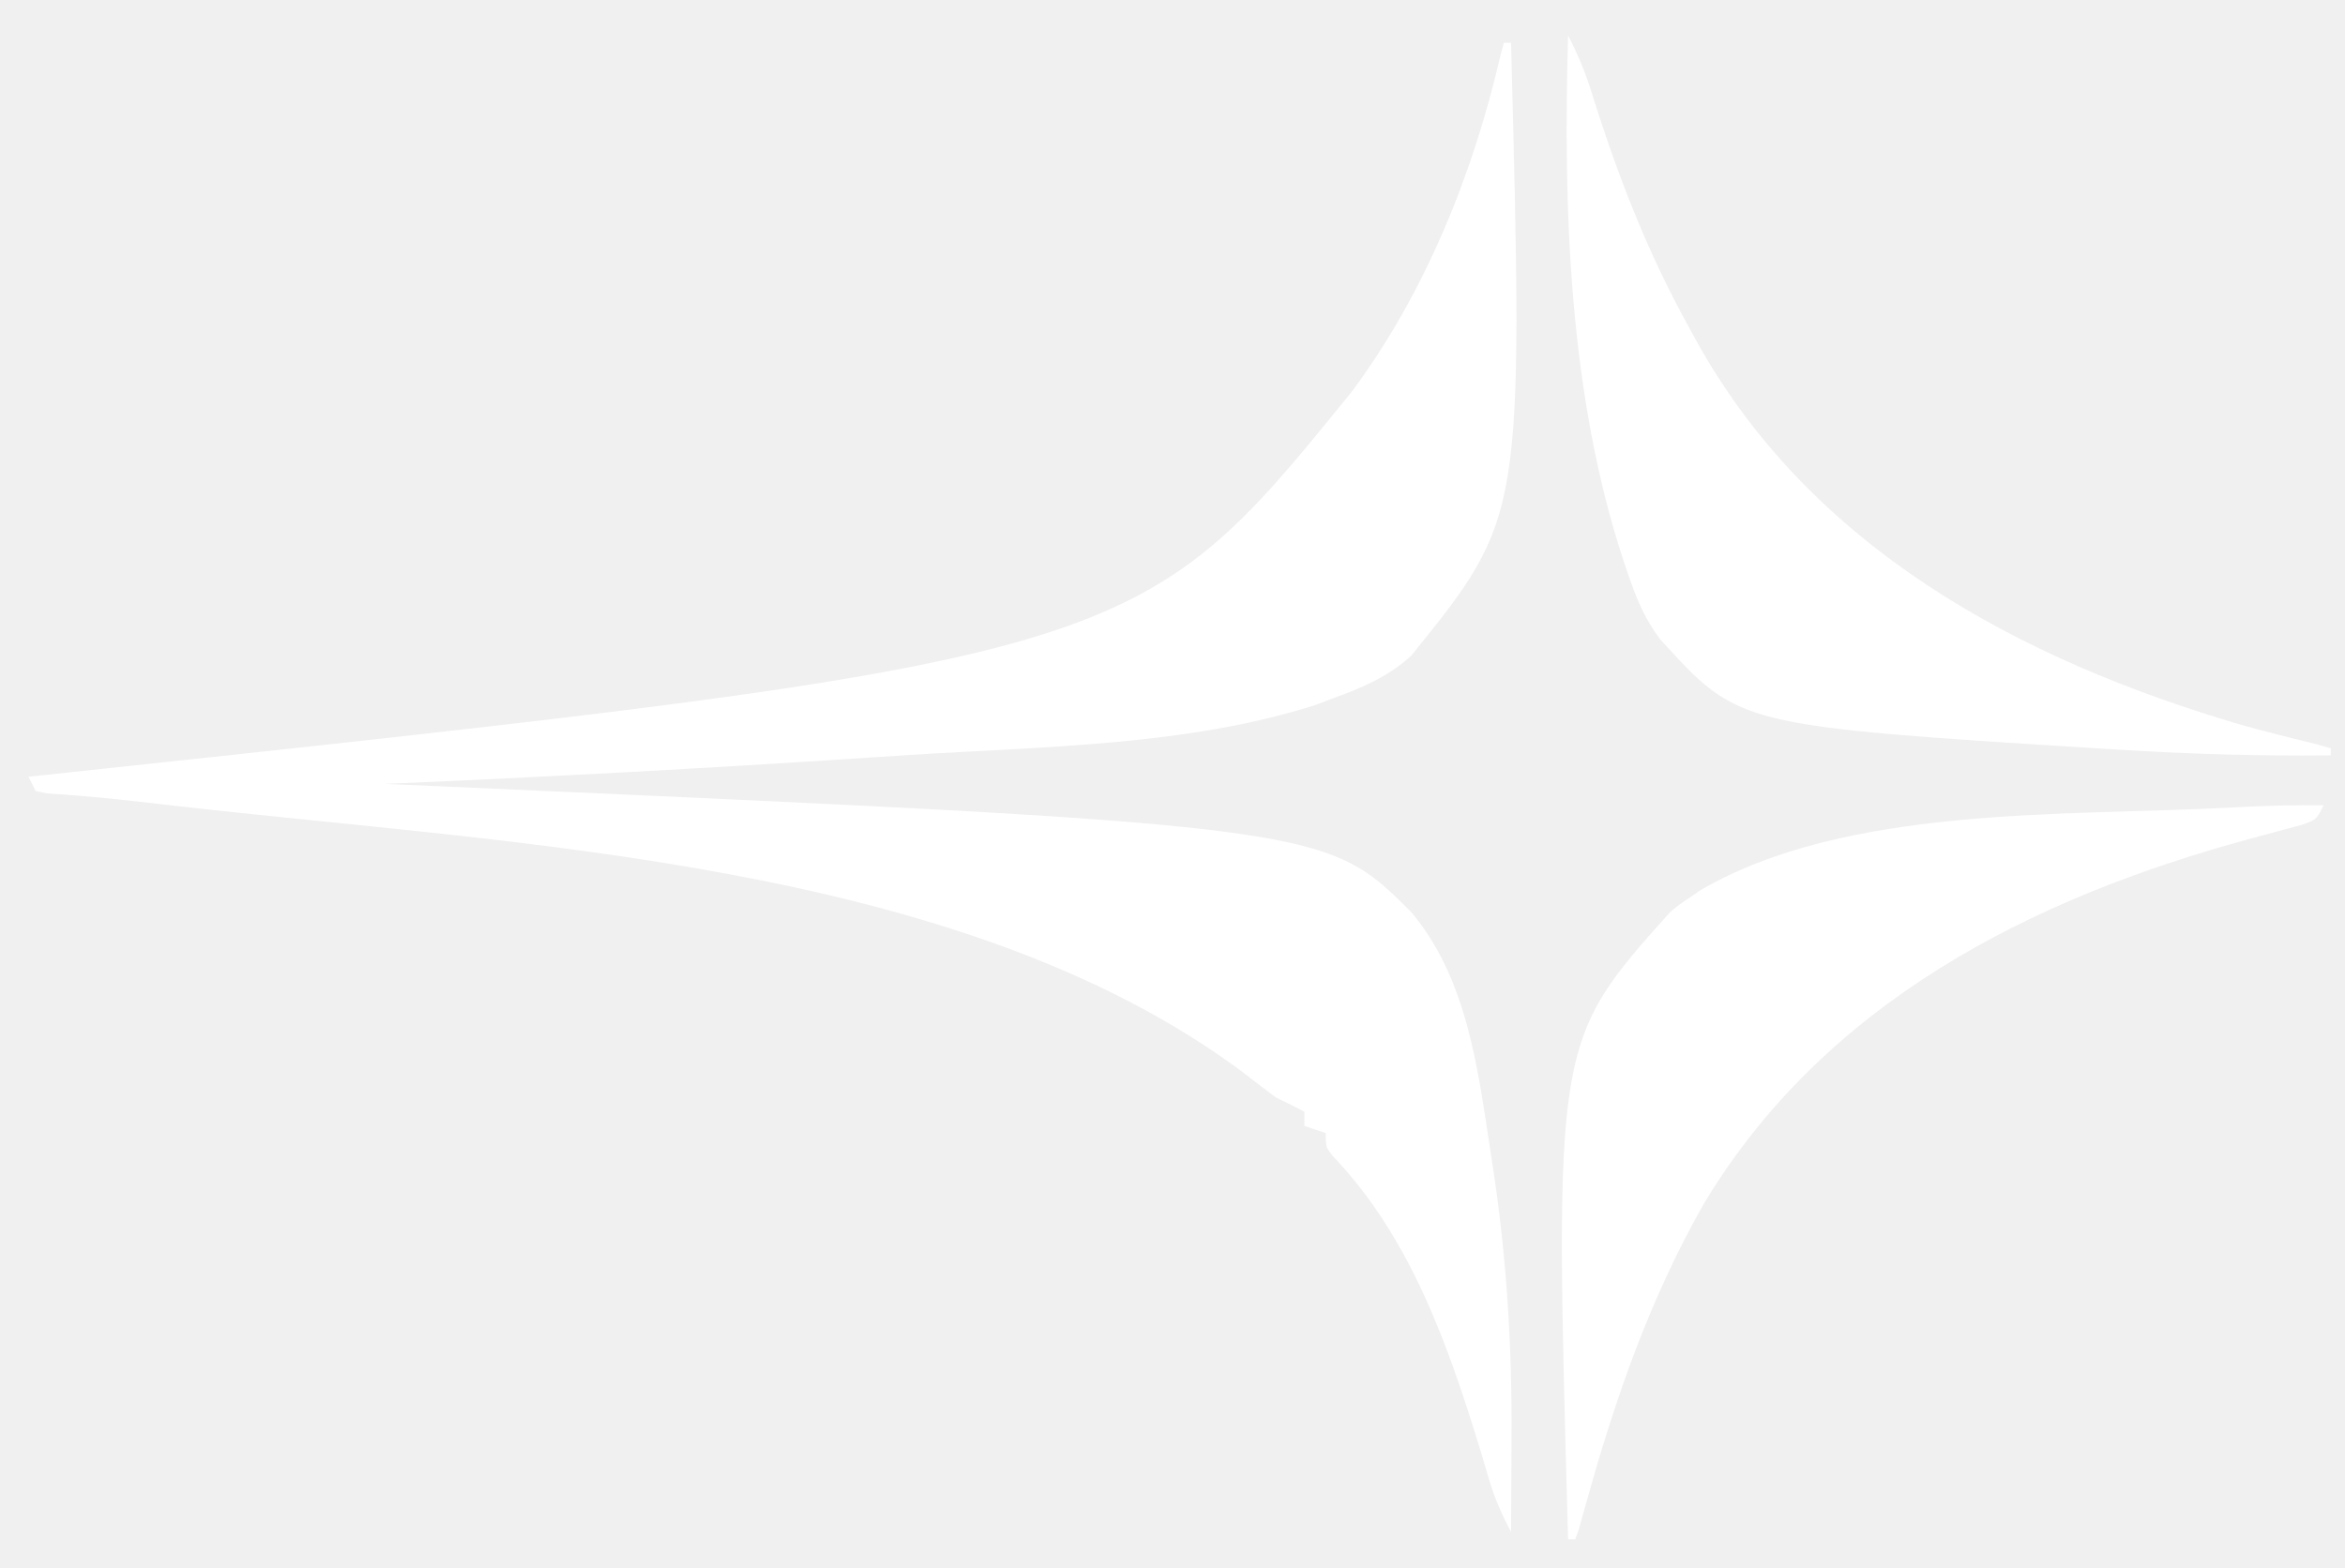
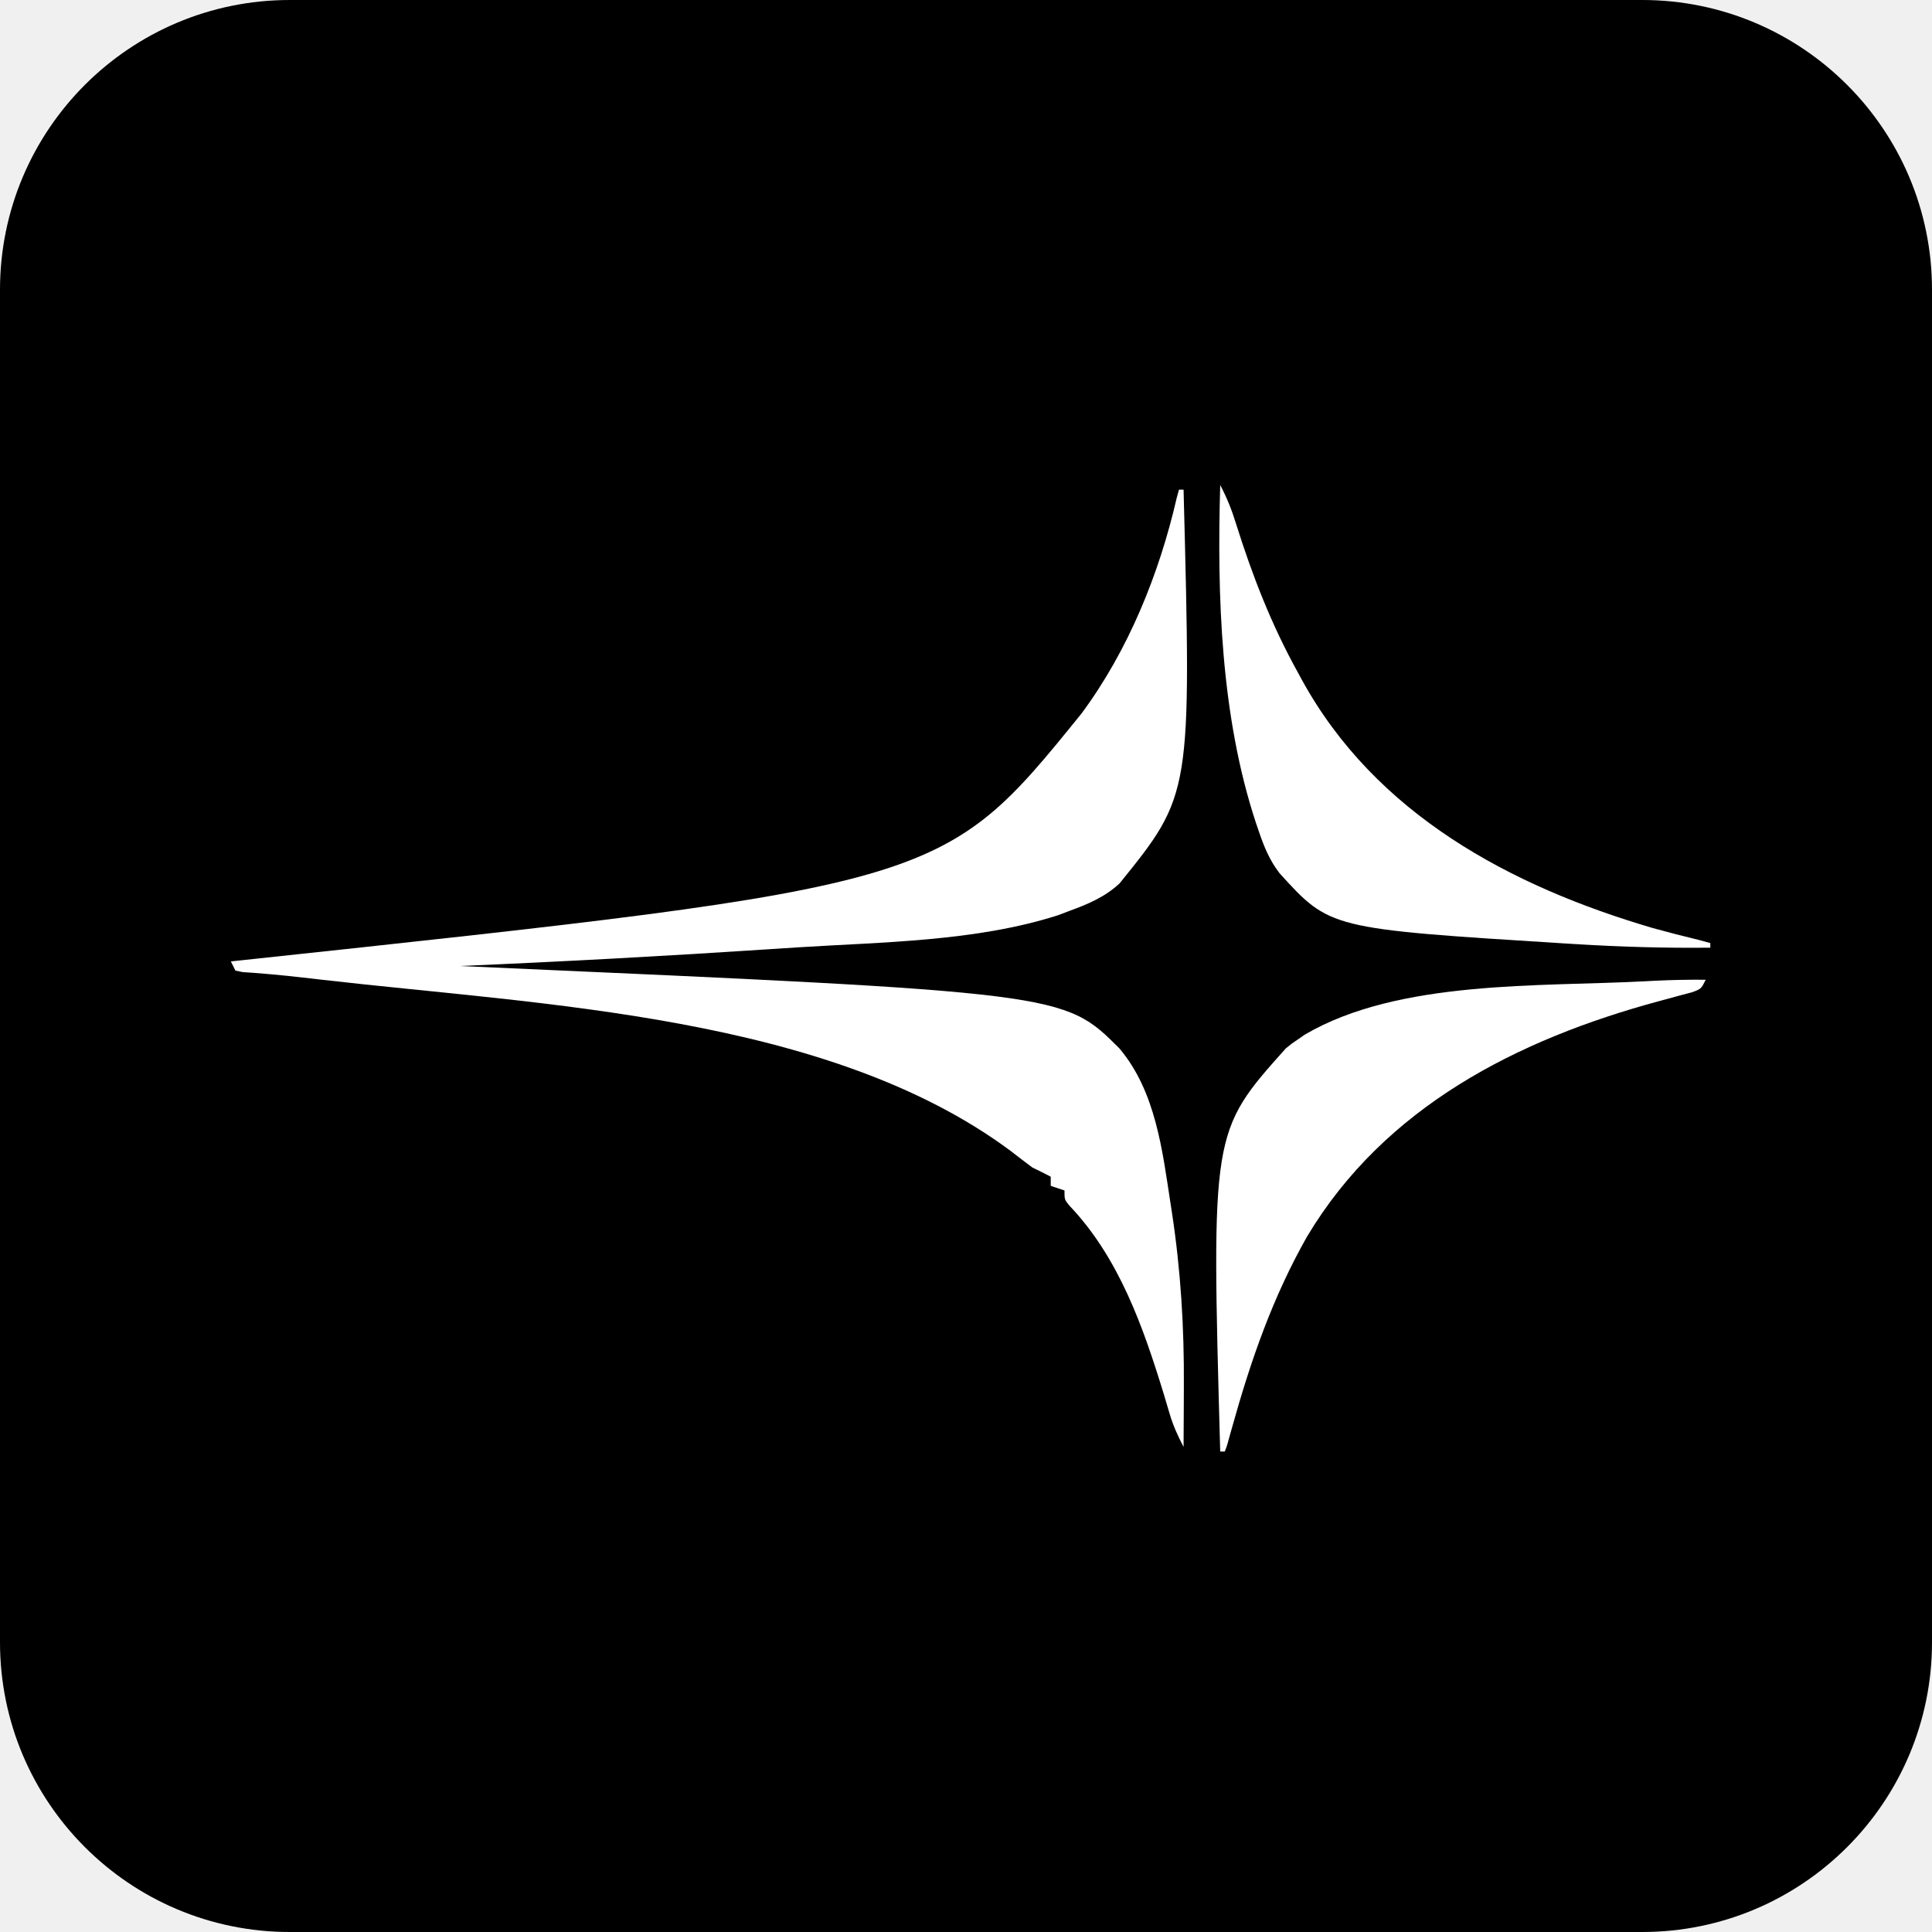
- <svg xmlns="http://www.w3.org/2000/svg" version="1.1" width="329" height="220">
-   <path d="M0 0 C1.455 2.757 2.533 5.443 3.445 8.422 C7.046 19.872 11.178 30.5 17 41 C17.267 41.49 17.533 41.981 17.808 42.486 C33.88 71.817 63.314 87.582 94.439 96.716 C97.777 97.641 101.125 98.498 104.492 99.309 C105.32 99.537 106.147 99.765 107 100 C107 100.33 107 100.66 107 101 C96.99 101.114 87.053 100.808 77.062 100.188 C76.349 100.144 75.635 100.1 74.899 100.055 C23.948 96.869 23.948 96.869 12.949 84.738 C10.779 81.917 9.575 78.976 8.438 75.625 C8.226 75.007 8.015 74.389 7.797 73.752 C0.122 50.486 -0.708 24.304 0 0 Z " fill="#ffffff" transform="translate(220,5)" />
-   <path d="M0 0 C0.33 0 0.66 0 1 0 C2.727 66.543 2.727 66.543 -13 86 C-16.192 88.951 -19.949 90.533 -24 92 C-24.785 92.299 -25.57 92.598 -26.379 92.906 C-44.334 98.67 -64.696 98.752 -83.417 99.941 C-85.337 100.064 -87.258 100.19 -89.179 100.317 C-111.773 101.811 -134.376 103.039 -157 104 C-156.297 104.031 -155.595 104.062 -154.871 104.094 C-25.177 109.823 -25.177 109.823 -13 122 C-5.051 131.45 -3.627 144.289 -1.812 156.062 C-1.728 156.611 -1.643 157.159 -1.556 157.724 C0.379 170.416 1.151 182.927 1.062 195.75 C1.057 197.044 1.053 198.339 1.049 199.633 C1.038 202.755 1.021 205.878 1 209 C-0.262 206.578 -1.317 204.259 -2.078 201.637 C-2.172 201.321 -2.172 201.321 -2.648 199.722 C-2.747 199.386 -2.747 199.386 -3.25 197.688 C-7.782 182.889 -13.057 167.721 -23.934 156.305 C-25 155 -25 155 -25 153 C-25.99 152.67 -26.98 152.34 -28 152 C-28 151.34 -28 150.68 -28 150 C-29.319 149.304 -30.656 148.645 -32 148 C-33.597 146.81 -35.179 145.599 -36.75 144.375 C-76.697 114.691 -139.108 112.54 -186.961 107.016 C-187.771 106.922 -188.581 106.828 -189.416 106.731 C-192.744 106.35 -196.068 105.98 -199.407 105.709 C-200.317 105.635 -201.227 105.561 -202.164 105.484 C-202.904 105.435 -203.643 105.386 -204.405 105.335 C-204.668 105.28 -204.668 105.28 -206 105 C-206.33 104.34 -206.66 103.68 -207 103 C-206.538 102.951 -206.075 102.901 -205.599 102.851 C-51.645 86.378 -51.645 86.378 -21.305 48.906 C-11.087 35.161 -4.289 18.352 -0.478 1.724 C-0.32 1.155 -0.163 0.586 0 0 Z " fill="#ffffff" transform="translate(211,6)" />
-   <path d="M0 0 C-1 2 -1 2 -3.015 2.743 C-3.894 2.975 -4.774 3.206 -5.68 3.445 C-6.662 3.713 -7.644 3.981 -8.656 4.257 C-9.181 4.398 -9.706 4.539 -10.246 4.684 C-41.126 13.045 -70.063 27.744 -87 56 C-94.517 69.232 -99.317 83.064 -103.389 97.668 C-103.586 98.363 -103.782 99.057 -103.984 99.773 C-104.157 100.397 -104.329 101.02 -104.507 101.662 C-104.67 102.103 -104.832 102.545 -105 103 C-105.33 103 -105.66 103 -106 103 C-107.943 33.165 -107.943 33.165 -91.688 15 C-90.402 13.941 -90.402 13.941 -89 13 C-88.506 12.658 -88.013 12.317 -87.504 11.965 C-67.017 -0.035 -36.241 1.554 -13.18 0.332 C-12.543 0.298 -11.907 0.264 -11.251 0.228 C-7.495 0.039 -3.76 -0.031 0 0 Z " fill="#ffffff" transform="translate(326,113)" />
+ <svg xmlns="http://www.w3.org/2000/svg" viewBox="0 0 100 100">
+   <rect width="100" height="100" rx="15" ry="15" fill="#000000" />
+   <svg x="11.000" y="23.921" width="78.000" height="52.158" viewBox="0 0 329 220">
+     <path d="M0 0 C1.455 2.757 2.533 5.443 3.445 8.422 C7.046 19.872 11.178 30.5 17 41 C17.267 41.49 17.533 41.981 17.808 42.486 C33.88 71.817 63.314 87.582 94.439 96.716 C97.777 97.641 101.125 98.498 104.492 99.309 C105.32 99.537 106.147 99.765 107 100 C107 100.33 107 100.66 107 101 C96.99 101.114 87.053 100.808 77.062 100.188 C76.349 100.144 75.635 100.1 74.899 100.055 C23.948 96.869 23.948 96.869 12.949 84.738 C10.779 81.917 9.575 78.976 8.438 75.625 C8.226 75.007 8.015 74.389 7.797 73.752 C0.122 50.486 -0.708 24.304 0 0 Z " fill="#ffffff" transform="translate(220,5)" />
+     <path d="M0 0 C0.33 0 0.66 0 1 0 C2.727 66.543 2.727 66.543 -13 86 C-16.192 88.951 -19.949 90.533 -24 92 C-24.785 92.299 -25.57 92.598 -26.379 92.906 C-44.334 98.67 -64.696 98.752 -83.417 99.941 C-85.337 100.064 -87.258 100.19 -89.179 100.317 C-111.773 101.811 -134.376 103.039 -157 104 C-156.297 104.031 -155.595 104.062 -154.871 104.094 C-25.177 109.823 -25.177 109.823 -13 122 C-5.051 131.45 -3.627 144.289 -1.812 156.062 C-1.728 156.611 -1.643 157.159 -1.556 157.724 C0.379 170.416 1.151 182.927 1.062 195.75 C1.057 197.044 1.053 198.339 1.049 199.633 C1.038 202.755 1.021 205.878 1 209 C-0.262 206.578 -1.317 204.259 -2.078 201.637 C-2.172 201.321 -2.172 201.321 -2.648 199.722 C-2.747 199.386 -2.747 199.386 -3.25 197.688 C-7.782 182.889 -13.057 167.721 -23.934 156.305 C-25 155 -25 155 -25 153 C-25.99 152.67 -26.98 152.34 -28 152 C-28 151.34 -28 150.68 -28 150 C-29.319 149.304 -30.656 148.645 -32 148 C-33.597 146.81 -35.179 145.599 -36.75 144.375 C-76.697 114.691 -139.108 112.54 -186.961 107.016 C-187.771 106.922 -188.581 106.828 -189.416 106.731 C-192.744 106.35 -196.068 105.98 -199.407 105.709 C-200.317 105.635 -201.227 105.561 -202.164 105.484 C-202.904 105.435 -203.643 105.386 -204.405 105.335 C-204.668 105.28 -204.668 105.28 -206 105 C-206.33 104.34 -206.66 103.68 -207 103 C-206.538 102.951 -206.075 102.901 -205.599 102.851 C-51.645 86.378 -51.645 86.378 -21.305 48.906 C-11.087 35.161 -4.289 18.352 -0.478 1.724 C-0.32 1.155 -0.163 0.586 0 0 Z " fill="#ffffff" transform="translate(211,6)" />
+     <path d="M0 0 C-1 2 -1 2 -3.015 2.743 C-3.894 2.975 -4.774 3.206 -5.68 3.445 C-6.662 3.713 -7.644 3.981 -8.656 4.257 C-9.181 4.398 -9.706 4.539 -10.246 4.684 C-41.126 13.045 -70.063 27.744 -87 56 C-94.517 69.232 -99.317 83.064 -103.389 97.668 C-103.586 98.363 -103.782 99.057 -103.984 99.773 C-104.157 100.397 -104.329 101.02 -104.507 101.662 C-104.67 102.103 -104.832 102.545 -105 103 C-105.33 103 -105.66 103 -106 103 C-107.943 33.165 -107.943 33.165 -91.688 15 C-90.402 13.941 -90.402 13.941 -89 13 C-88.506 12.658 -88.013 12.317 -87.504 11.965 C-67.017 -0.035 -36.241 1.554 -13.18 0.332 C-12.543 0.298 -11.907 0.264 -11.251 0.228 C-7.495 0.039 -3.76 -0.031 0 0 Z " fill="#ffffff" transform="translate(326,113)" />
+   </svg>
</svg>
